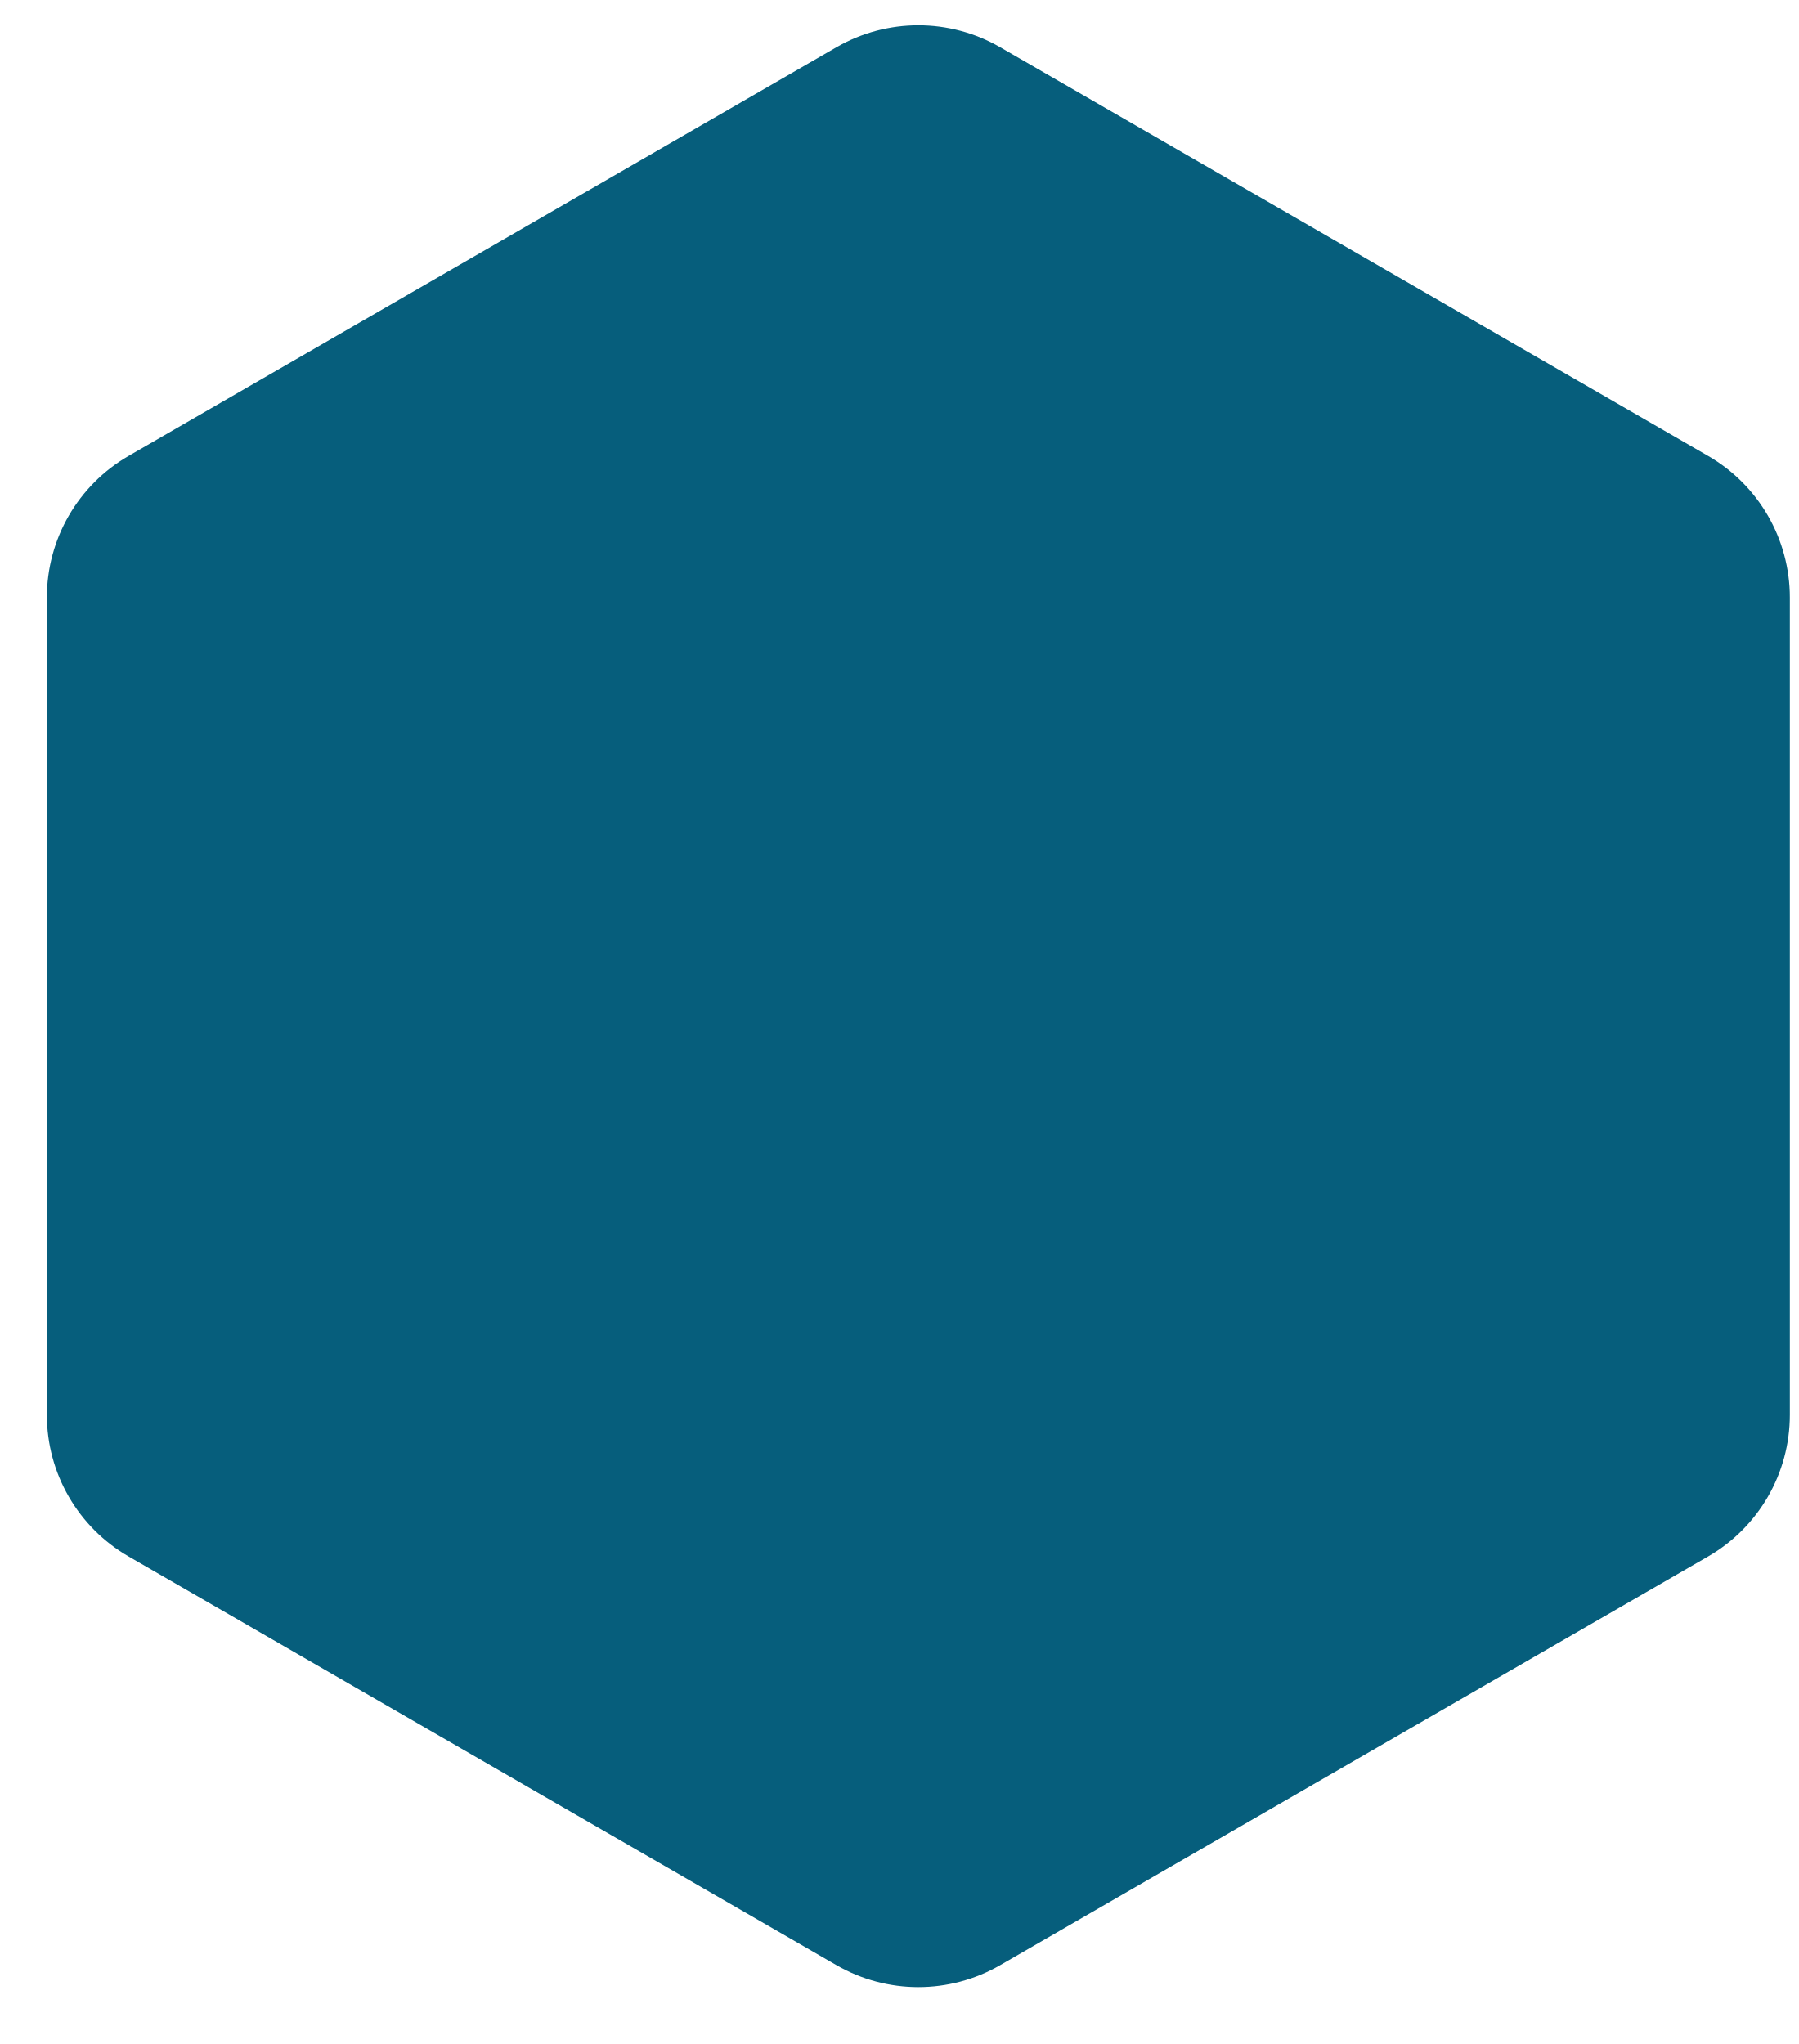
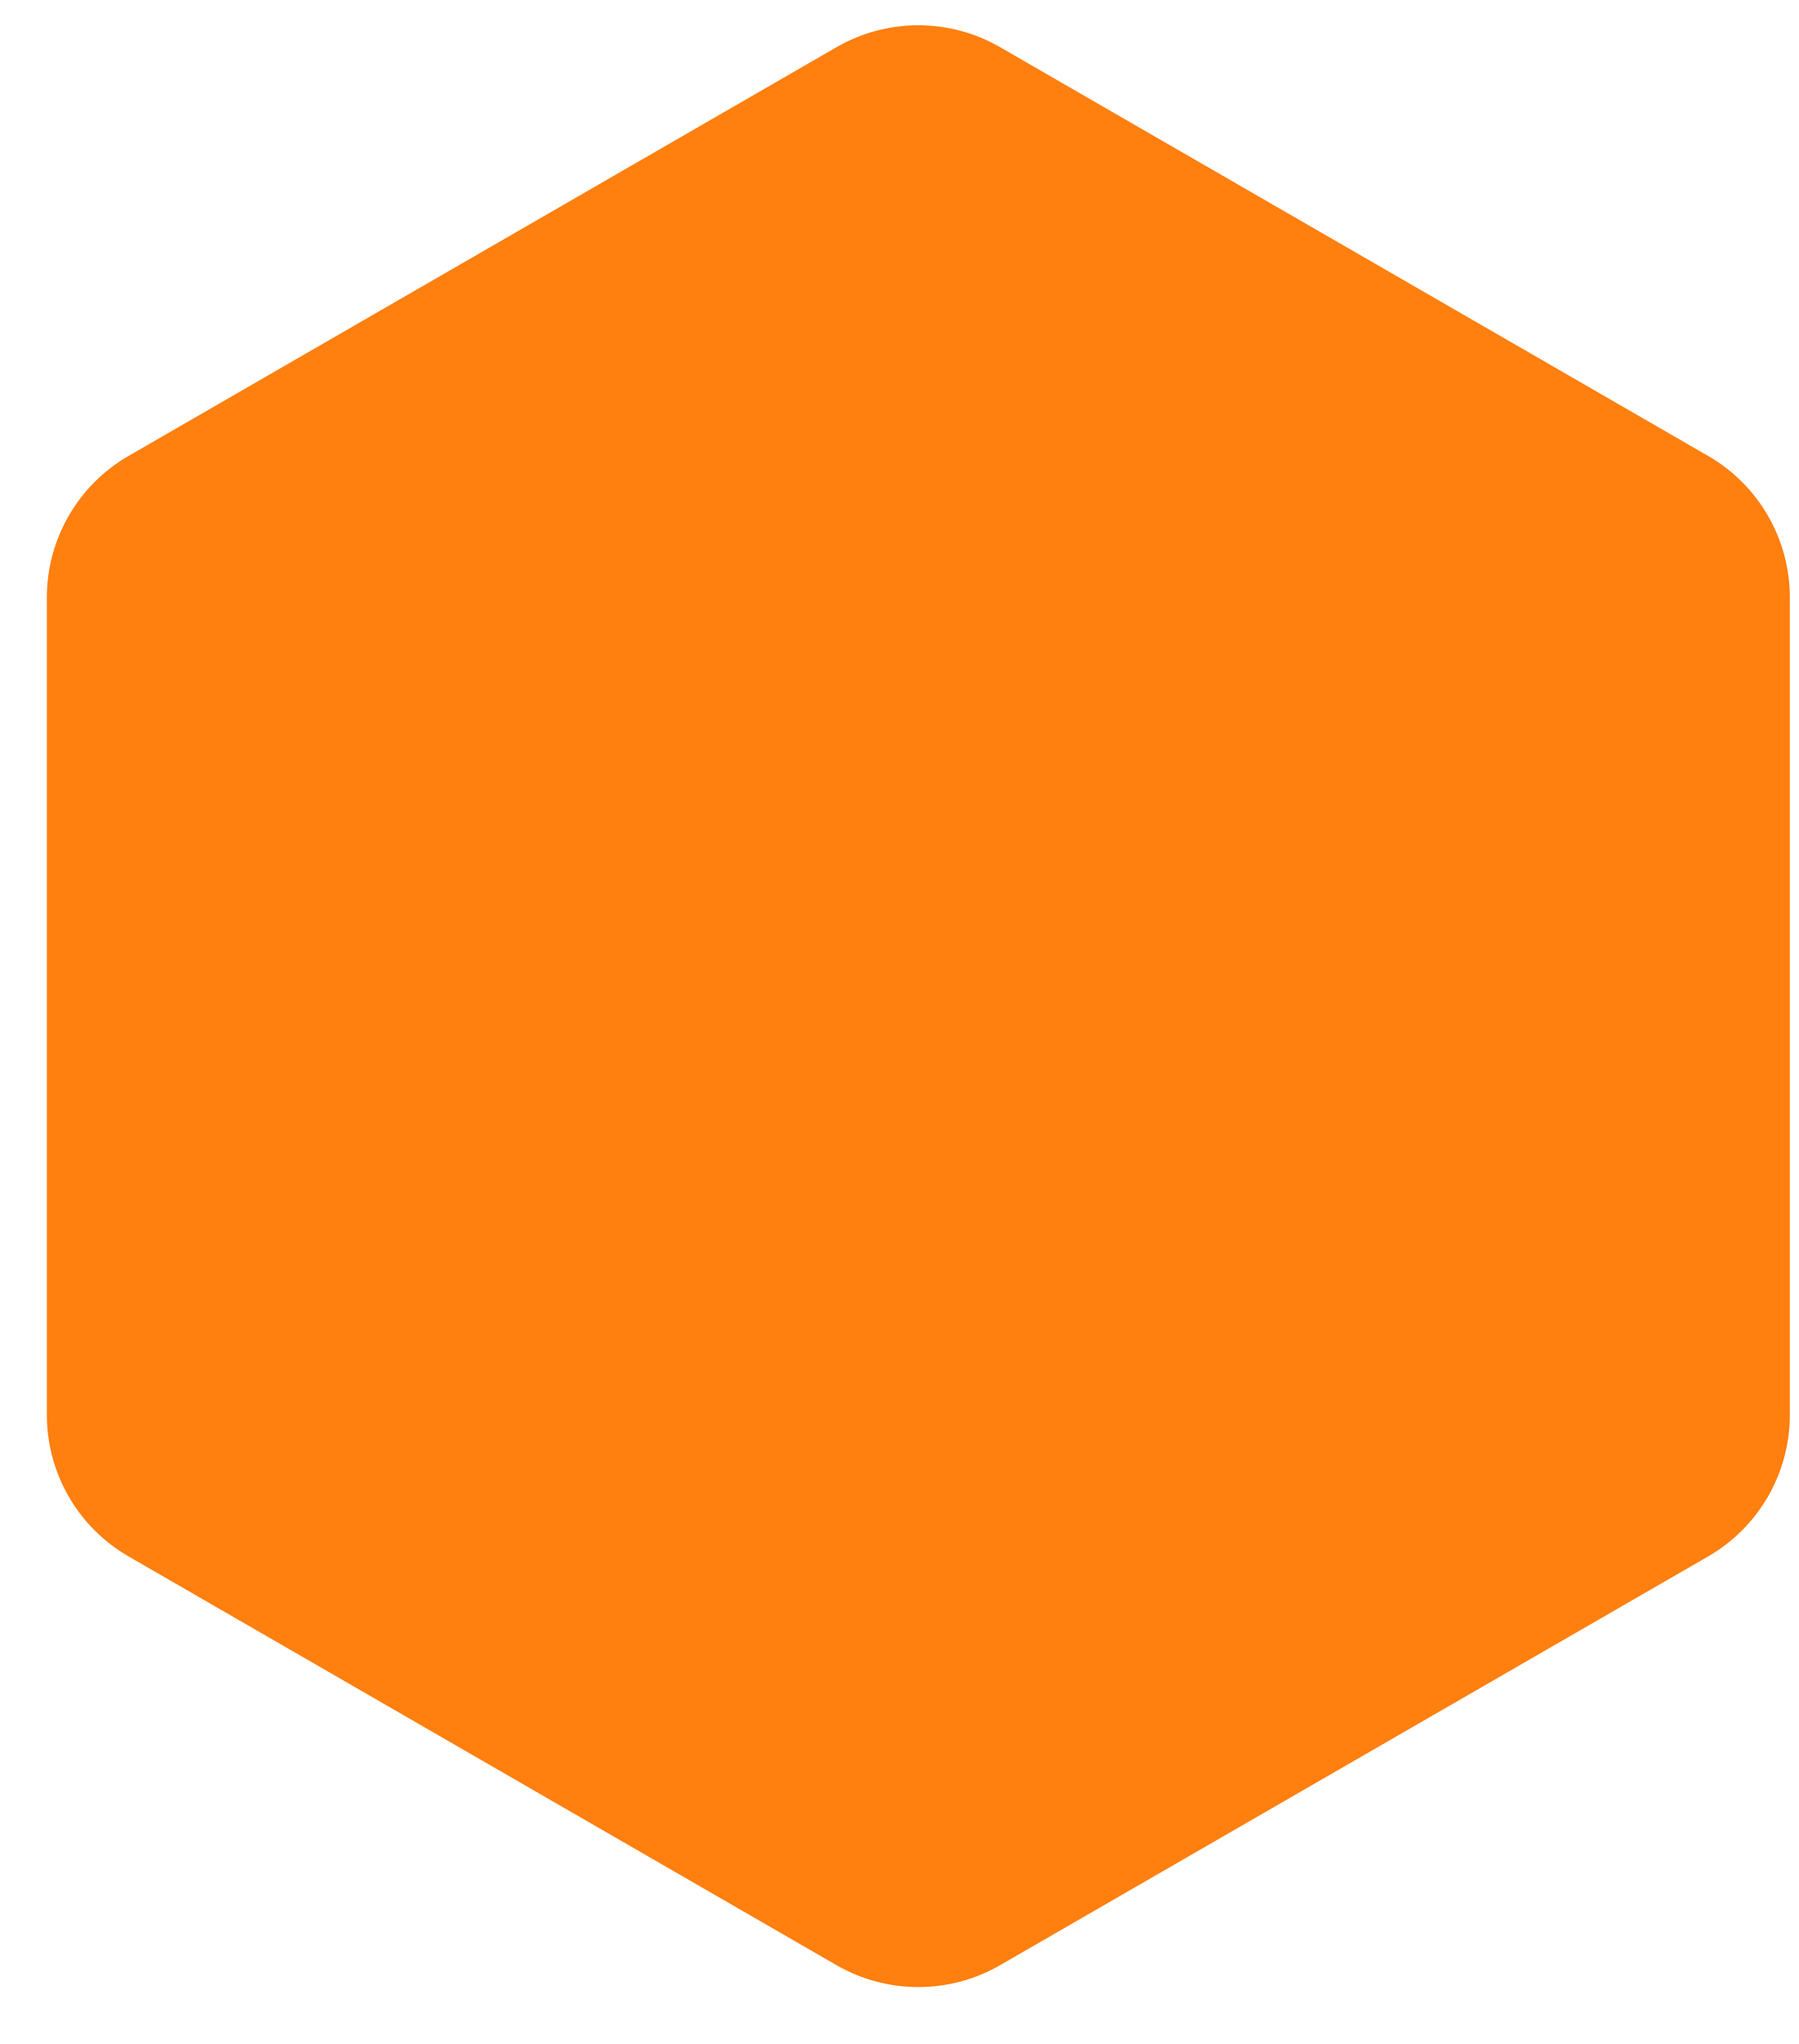
<svg xmlns="http://www.w3.org/2000/svg" width="22" height="25" viewBox="0 0 22 25" fill="none">
-   <path d="M10.23 0.577C10.849 0.22 11.612 0.22 12.23 0.577L20.888 5.576C21.507 5.933 21.888 6.593 21.888 7.308V17.305C21.888 18.02 21.507 18.68 20.888 19.037L12.23 24.036C11.612 24.393 10.849 24.393 10.23 24.036L1.573 19.037C0.954 18.68 0.573 18.02 0.573 17.305V7.308C0.573 6.593 0.954 5.933 1.573 5.576L10.23 0.577Z" fill="#065E7C" />
+   <path d="M10.23 0.577C10.849 0.22 11.612 0.22 12.23 0.577L20.888 5.576C21.507 5.933 21.888 6.593 21.888 7.308V17.305C21.888 18.02 21.507 18.68 20.888 19.037L12.23 24.036C11.612 24.393 10.849 24.393 10.23 24.036L1.573 19.037C0.954 18.68 0.573 18.02 0.573 17.305V7.308C0.573 6.593 0.954 5.933 1.573 5.576L10.23 0.577Z" fill="#ff7f0f" />
</svg>
